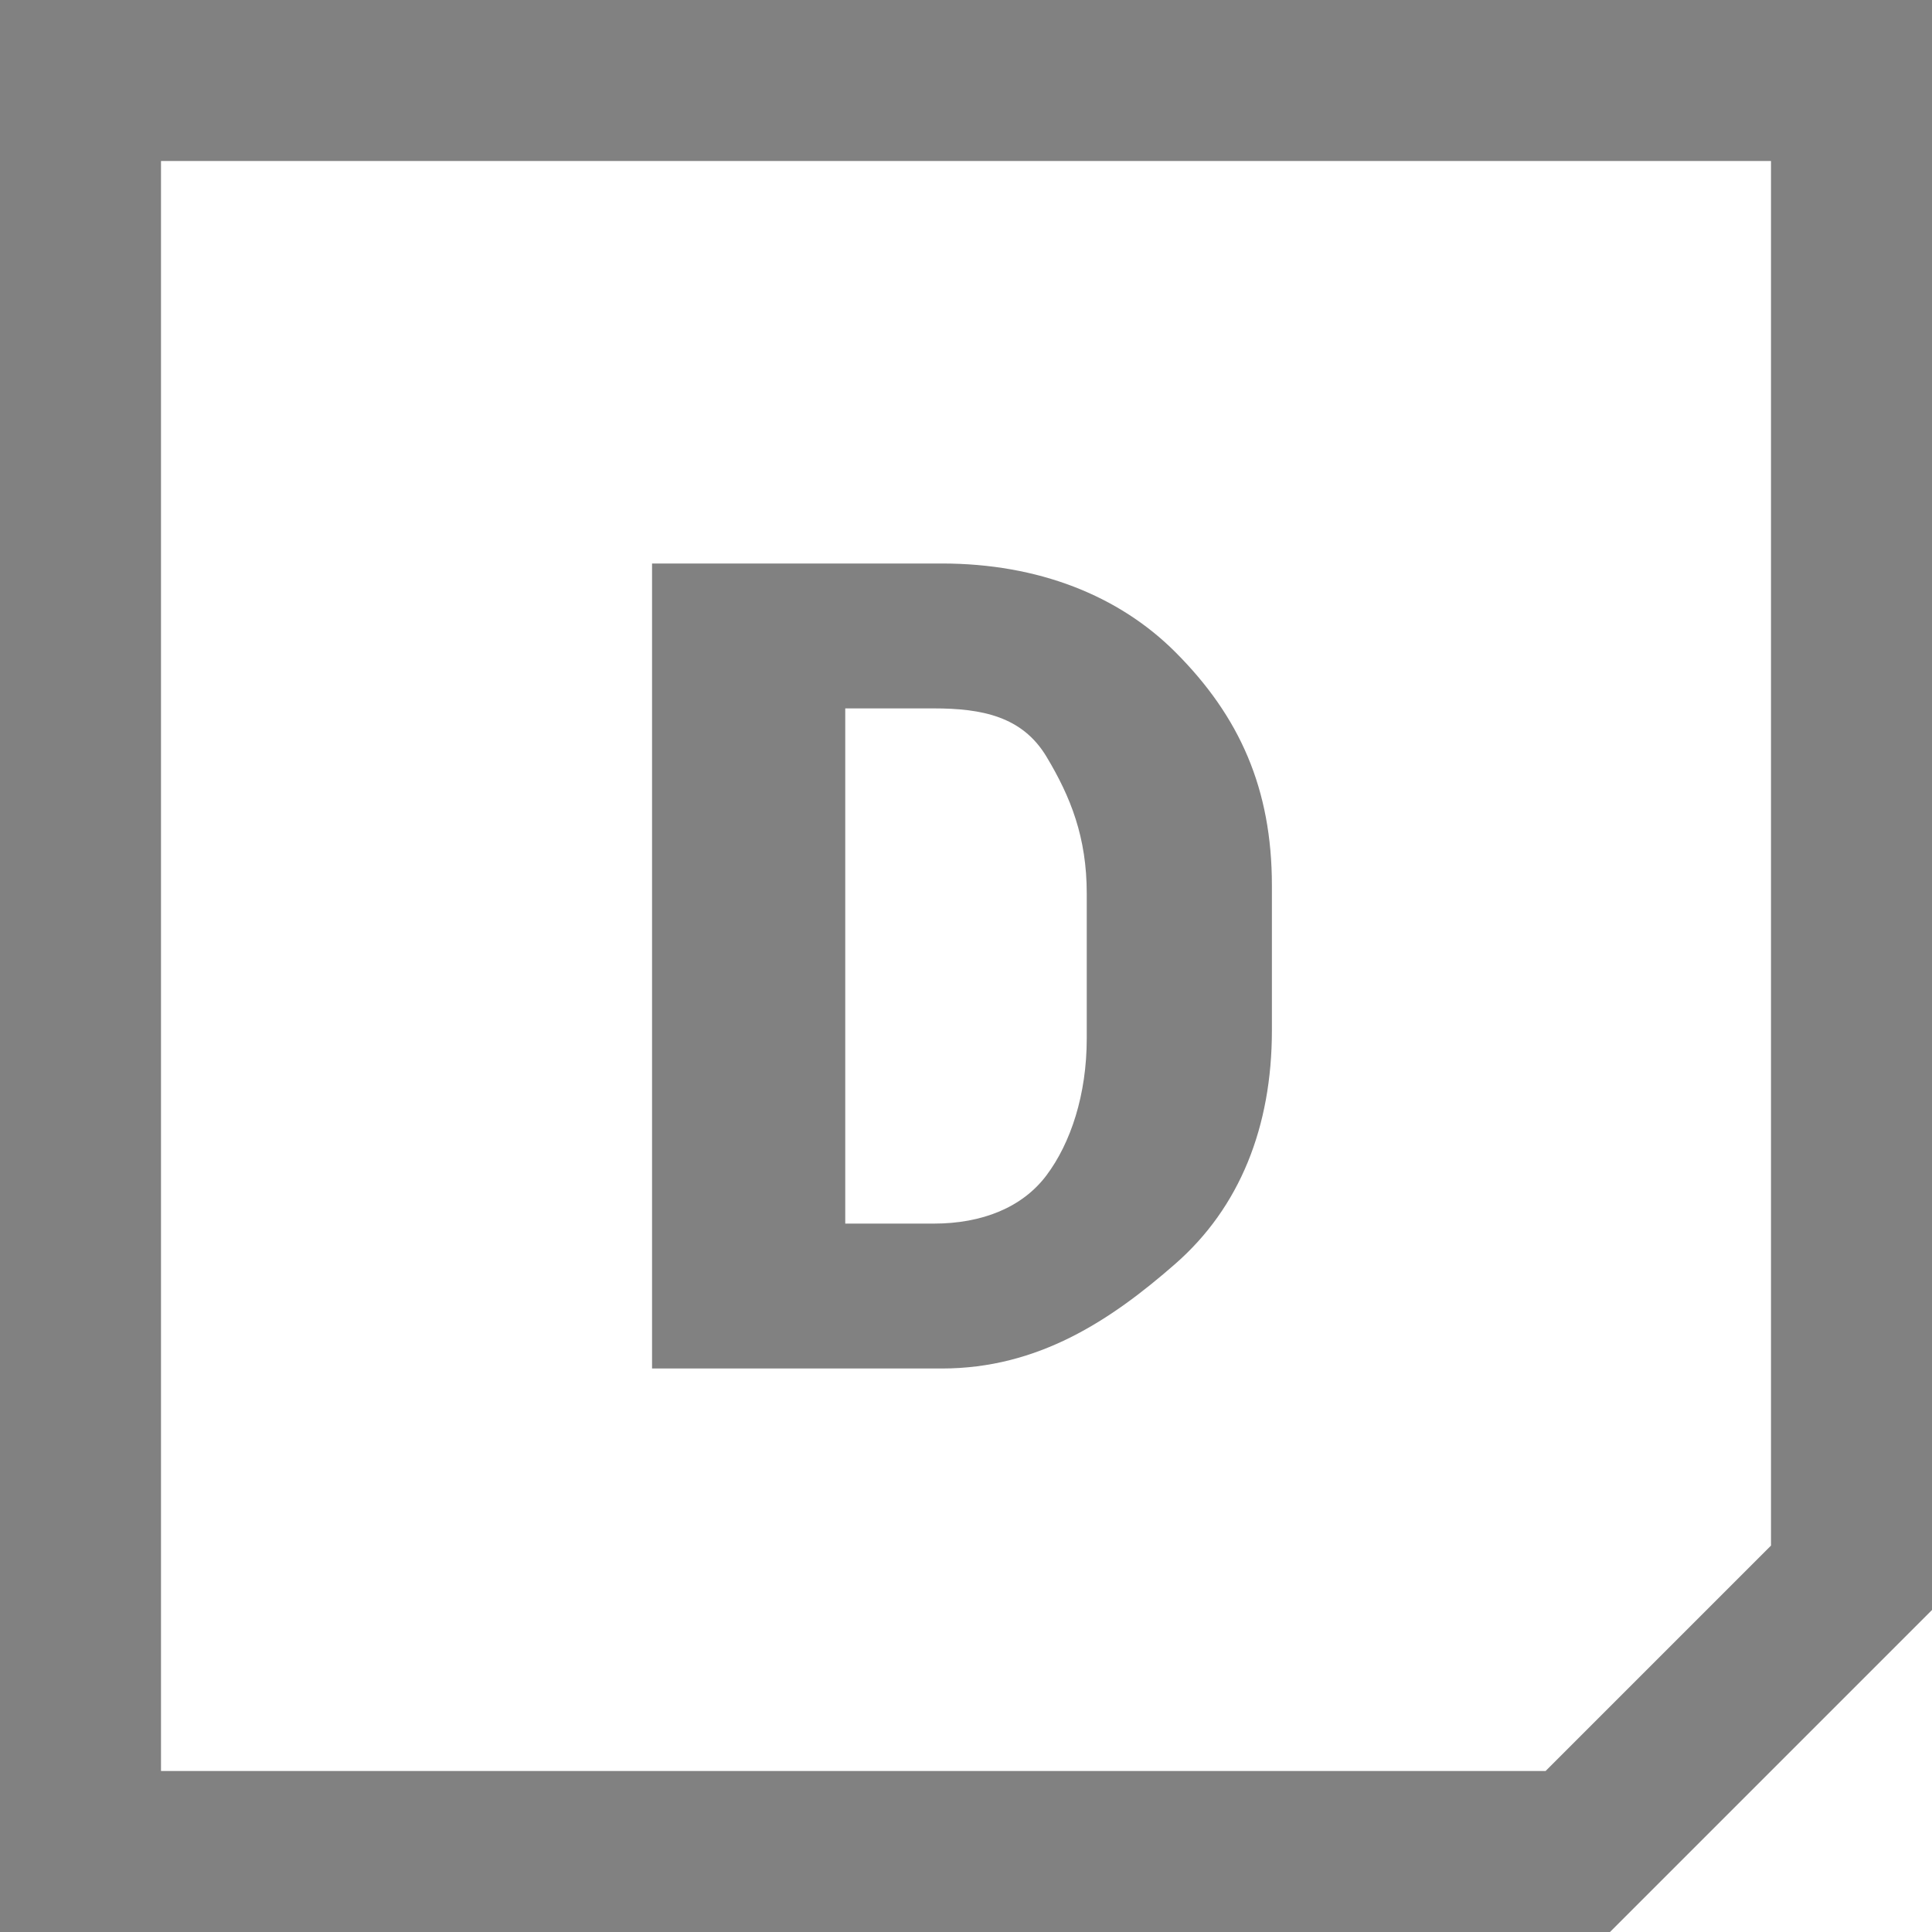
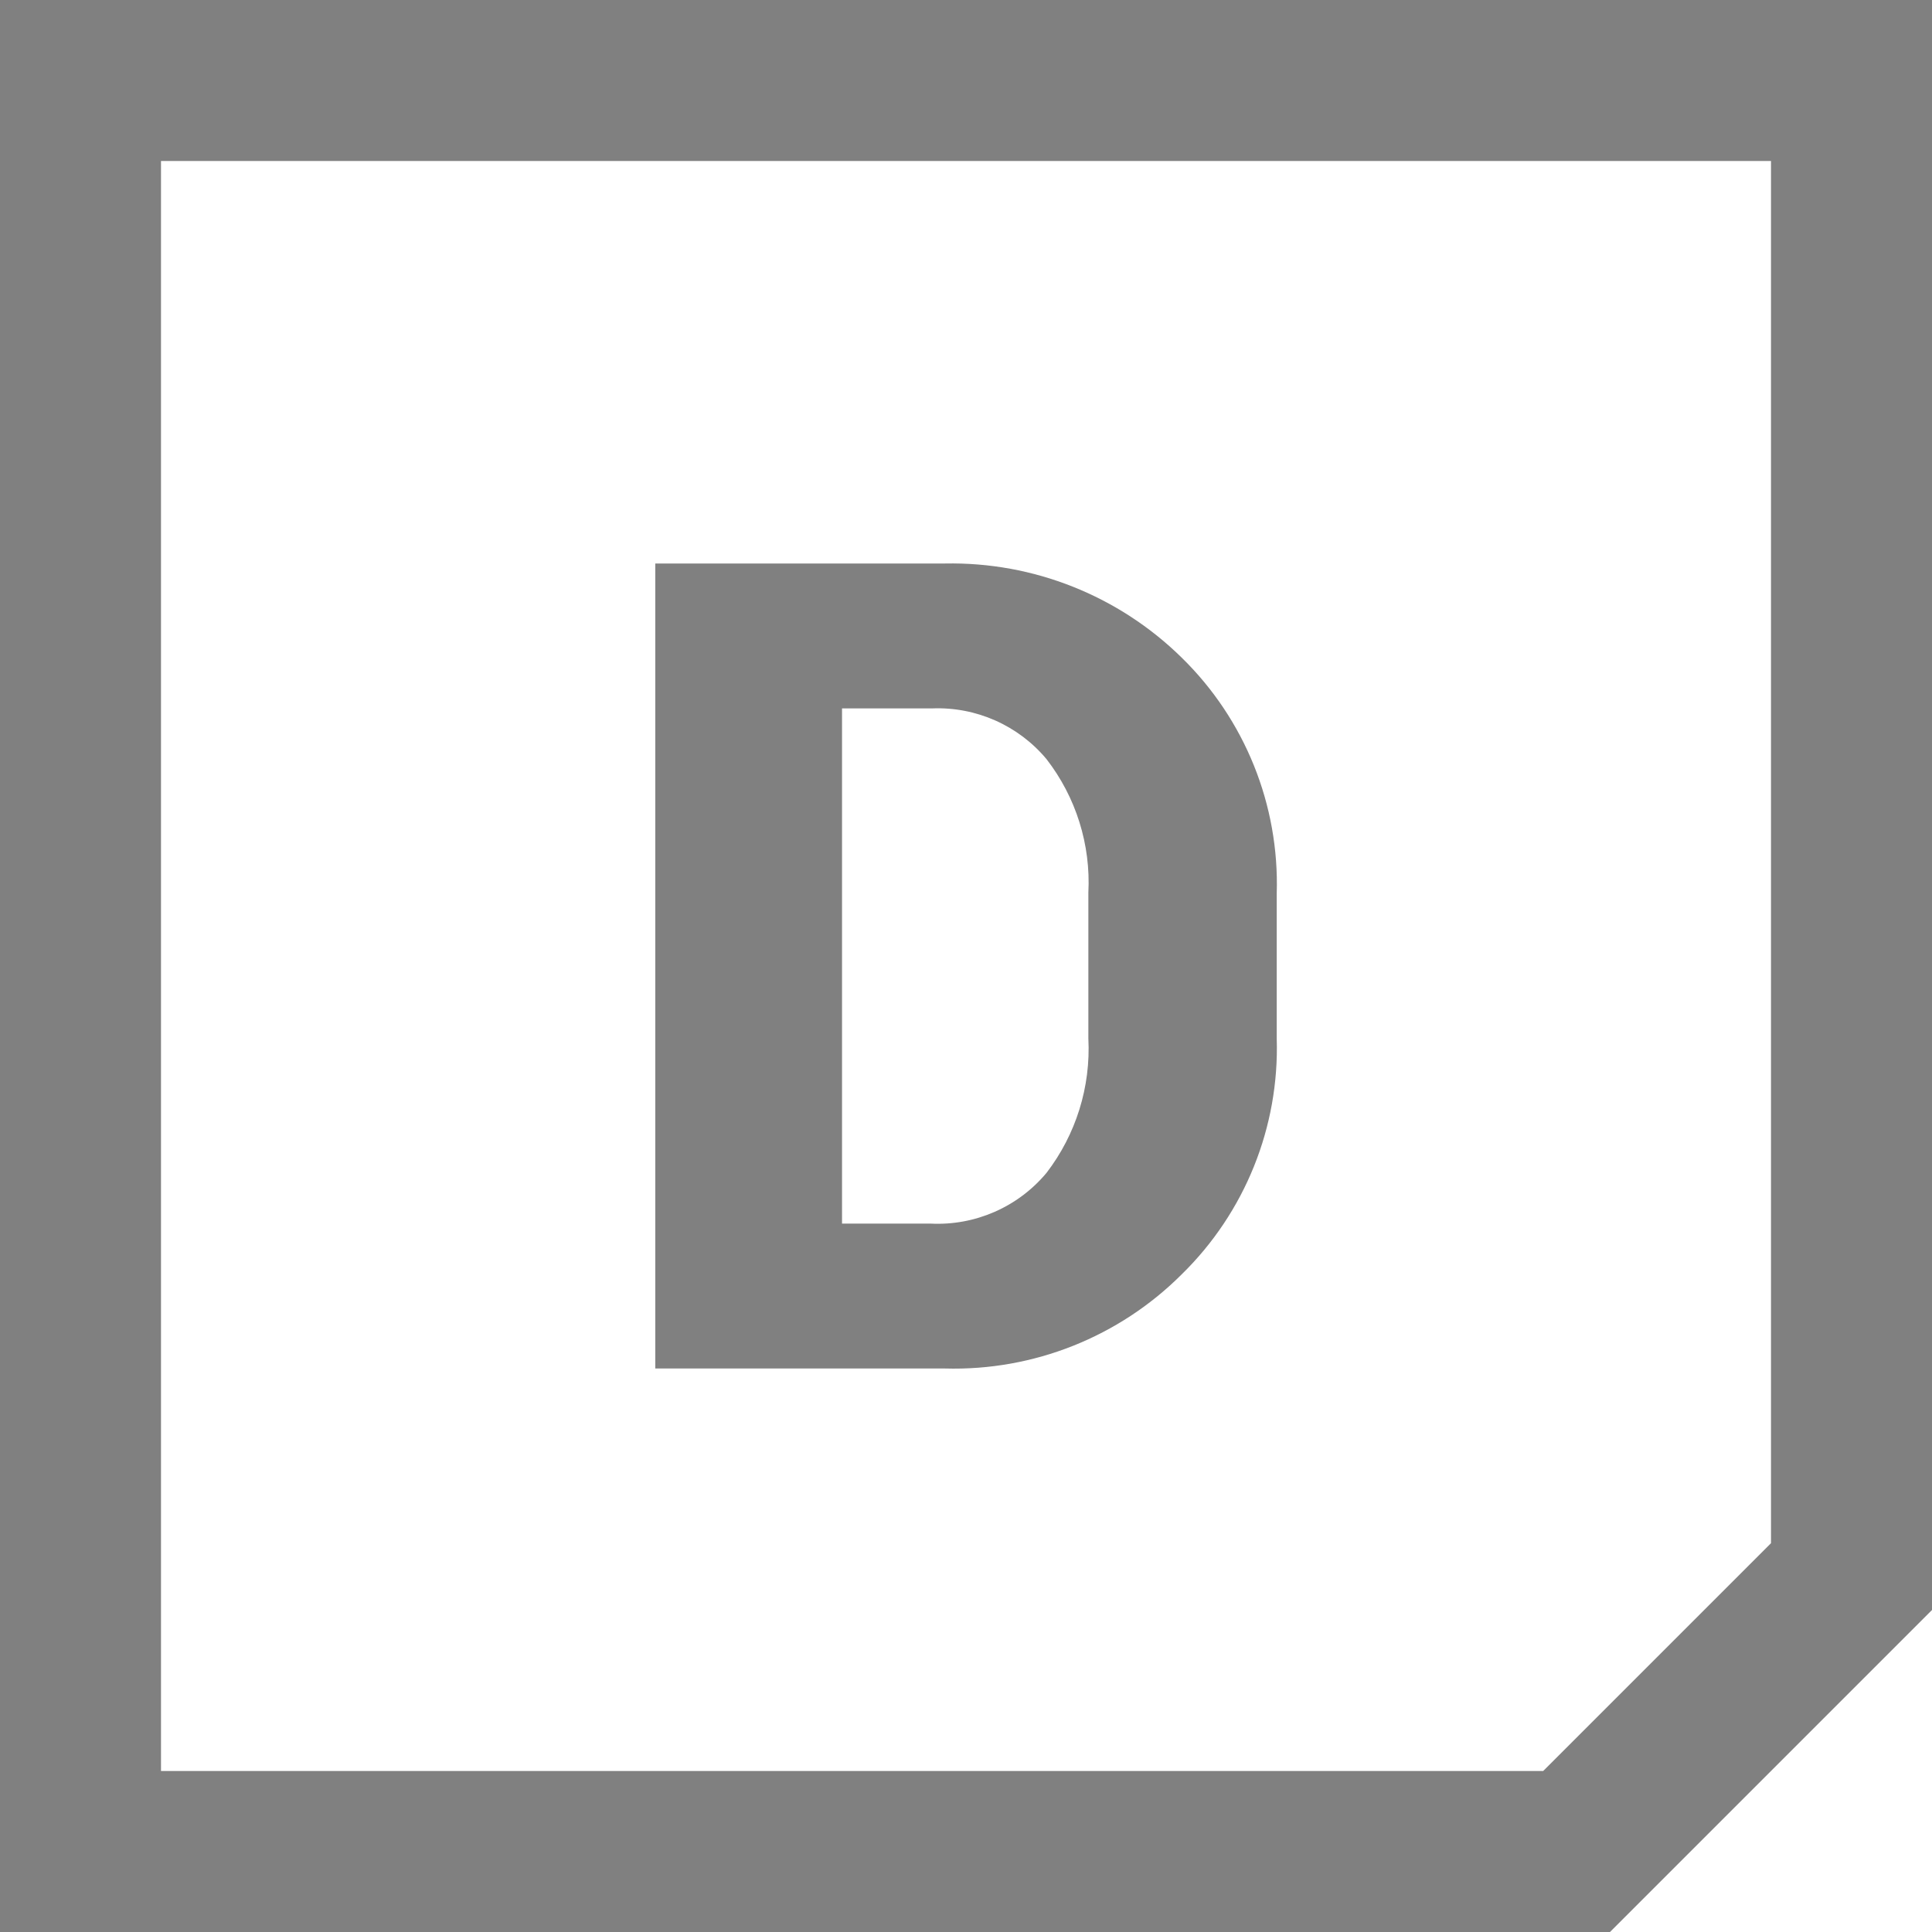
- <svg xmlns="http://www.w3.org/2000/svg" version="1.1" id="Layer_1" x="0px" y="0px" viewBox="0 0 24 24" style="enable-background:new 0 0 24 24;" xml:space="preserve">
-   <style type="text/css">
- 	.st0{fill:#818181;}
- </style>
-   <path class="st0" d="M0,0v24h20l4-4V0H0z M22,19.2L19.2,22H2V2h20V19.2z M8.1,17V7h3.6c1.2,0,2.2,0.4,2.9,1.1  c0.8,0.8,1.2,1.7,1.2,2.9v1.8c0,1.2-0.4,2.2-1.2,2.9S12.9,17,11.7,17H8.1z M10.5,8.8v6.4h1.1c0.6,0,1.1-0.2,1.4-0.6  c0.3-0.4,0.5-1,0.5-1.7v-1.8c0-0.7-0.2-1.2-0.5-1.7s-0.8-0.6-1.4-0.6H10.5z" />
+ <svg xmlns="http://www.w3.org/2000/svg" id="Layer_1" data-name="Layer 1" viewBox="0 0 24 24">
+   <defs>
+     <style>
+       .cls-1 {
+         fill: gray;
+       }
+     </style>
+   </defs>
+   <path class="cls-1" d="M14.68,15.83a3.93,3.93,0,0,0,1.18-2.93V11.1a3.93,3.93,0,0,0-1.18-2.93A4.08,4.08,0,0,0,11.74,7H8.14V17h3.6A4,4,0,0,0,14.68,15.83Zm-4.22-.63V8.8h1.12A1.76,1.76,0,0,1,13,9.43a2.5,2.5,0,0,1,.52,1.66V12.9A2.53,2.53,0,0,1,13,14.57a1.76,1.76,0,0,1-1.44.63ZM0,0V24H20l4-4V0ZM22,19.17,19.17,22H2V2H22Z" />
</svg>
